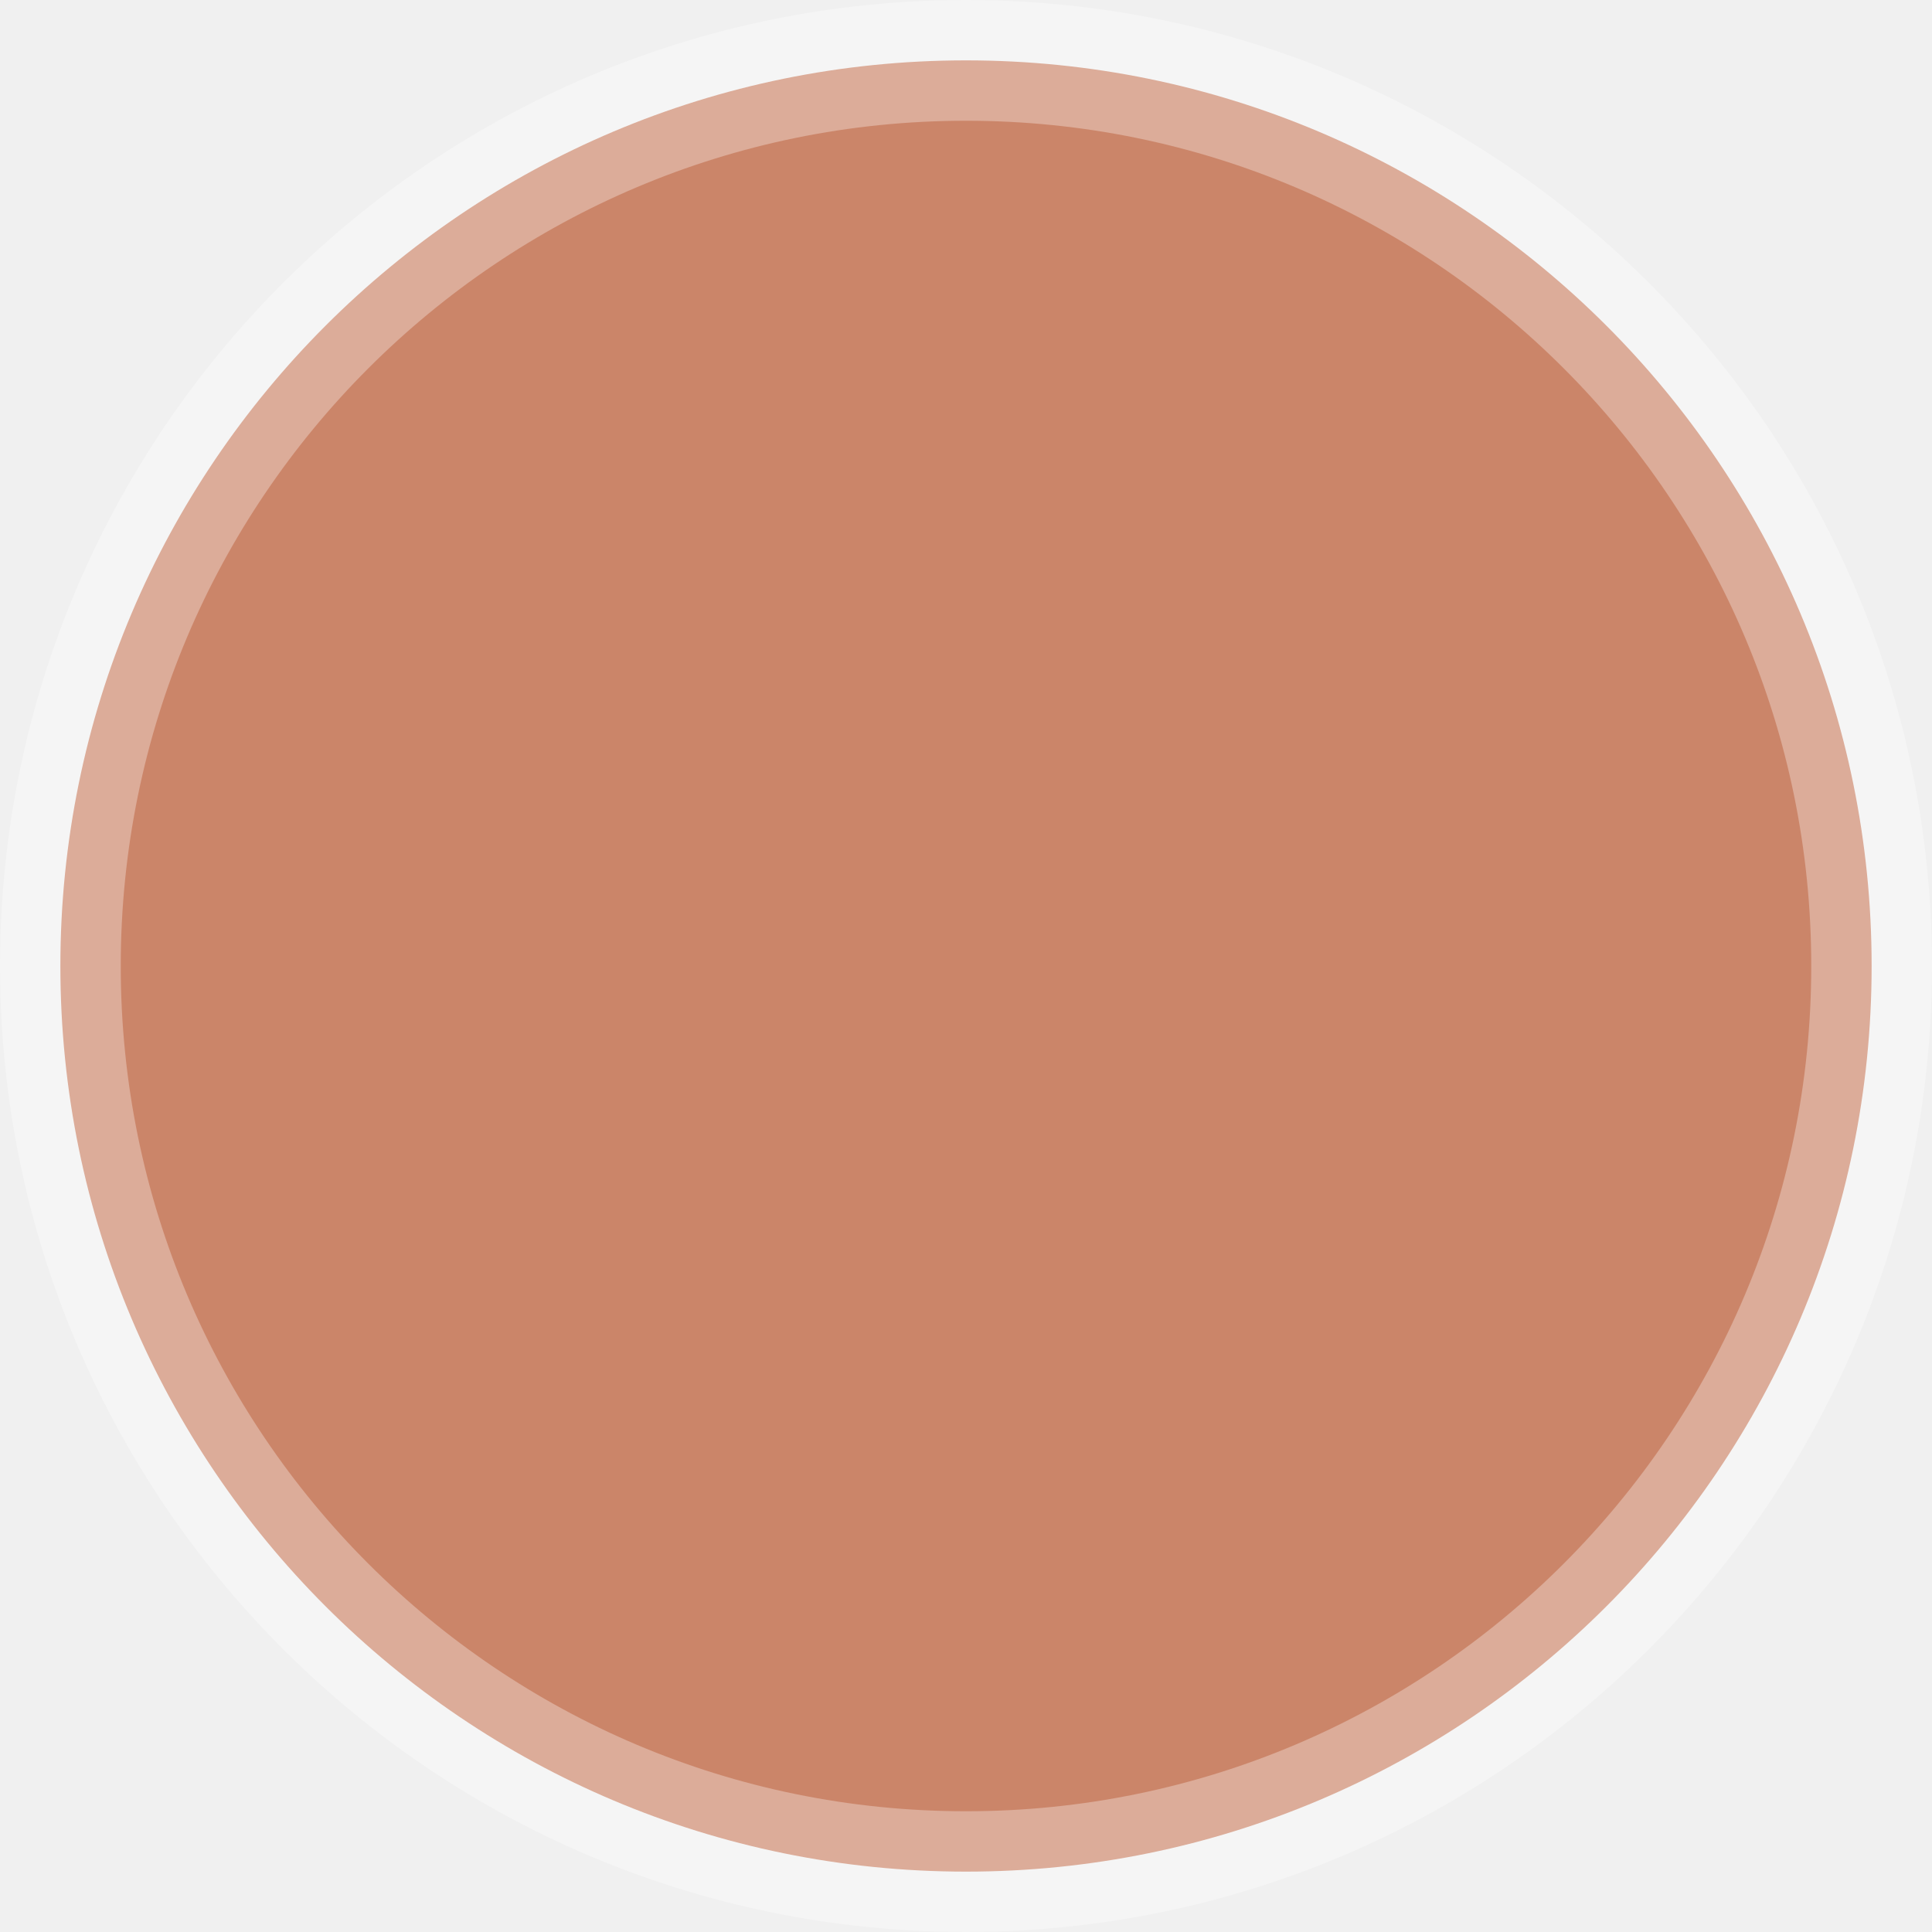
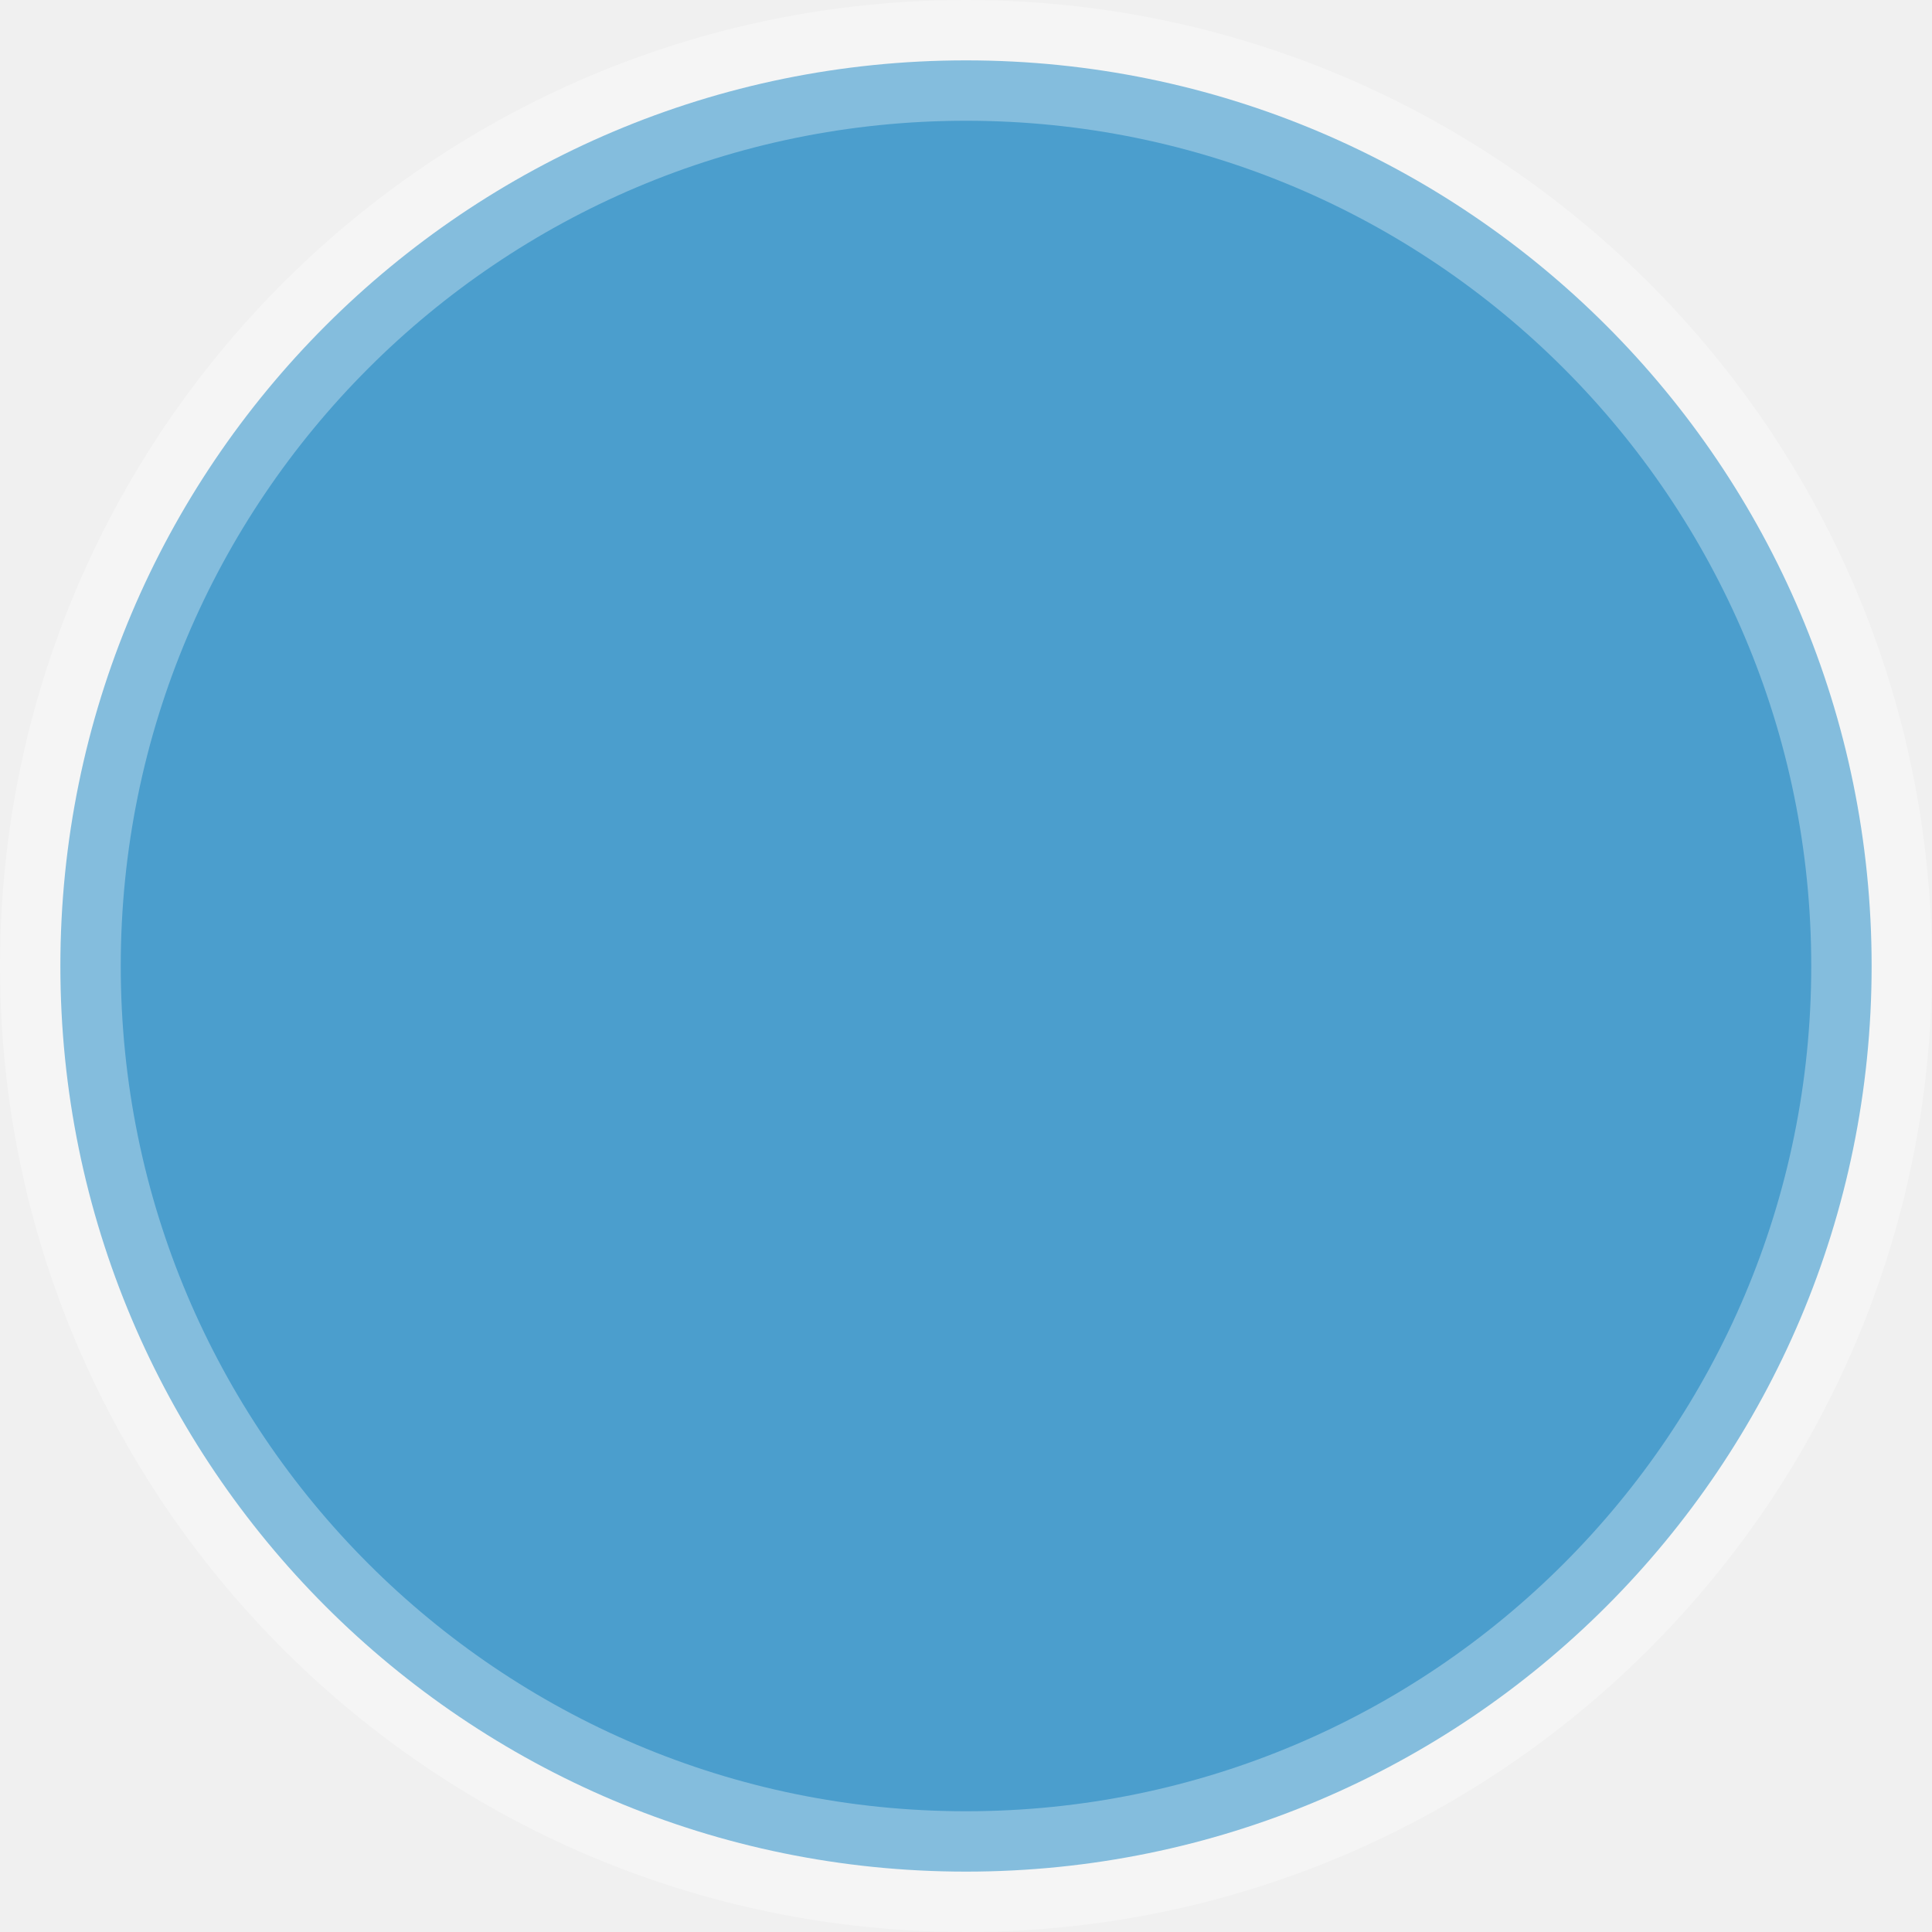
<svg xmlns="http://www.w3.org/2000/svg" width="48" height="48" viewBox="0 0 48 48" fill="none">
  <g clip-path="url(#clip0_6_2)">
-     <path d="M46.5 24C46.5 36.426 36.426 46.5 24 46.5C11.574 46.5 1.5 36.426 1.5 24C1.5 11.574 11.574 1.5 24 1.5C36.426 1.5 46.5 11.574 46.5 24Z" fill="#CB8569" stroke="white" stroke-width="3" stroke-opacity="0.32" />
+     <path d="M46.5 24C46.5 36.426 36.426 46.5 24 46.5C11.574 46.5 1.5 36.426 1.5 24C1.5 11.574 11.574 1.5 24 1.5C36.426 1.5 46.5 11.574 46.5 24Z" fill="#4B9ECD" stroke="white" stroke-width="3" stroke-opacity="0.32" />
  </g>
  <defs>
    <clipPath id="clip0_6_2">
      <rect width="48" height="48" fill="white" />
    </clipPath>
  </defs>
</svg>
